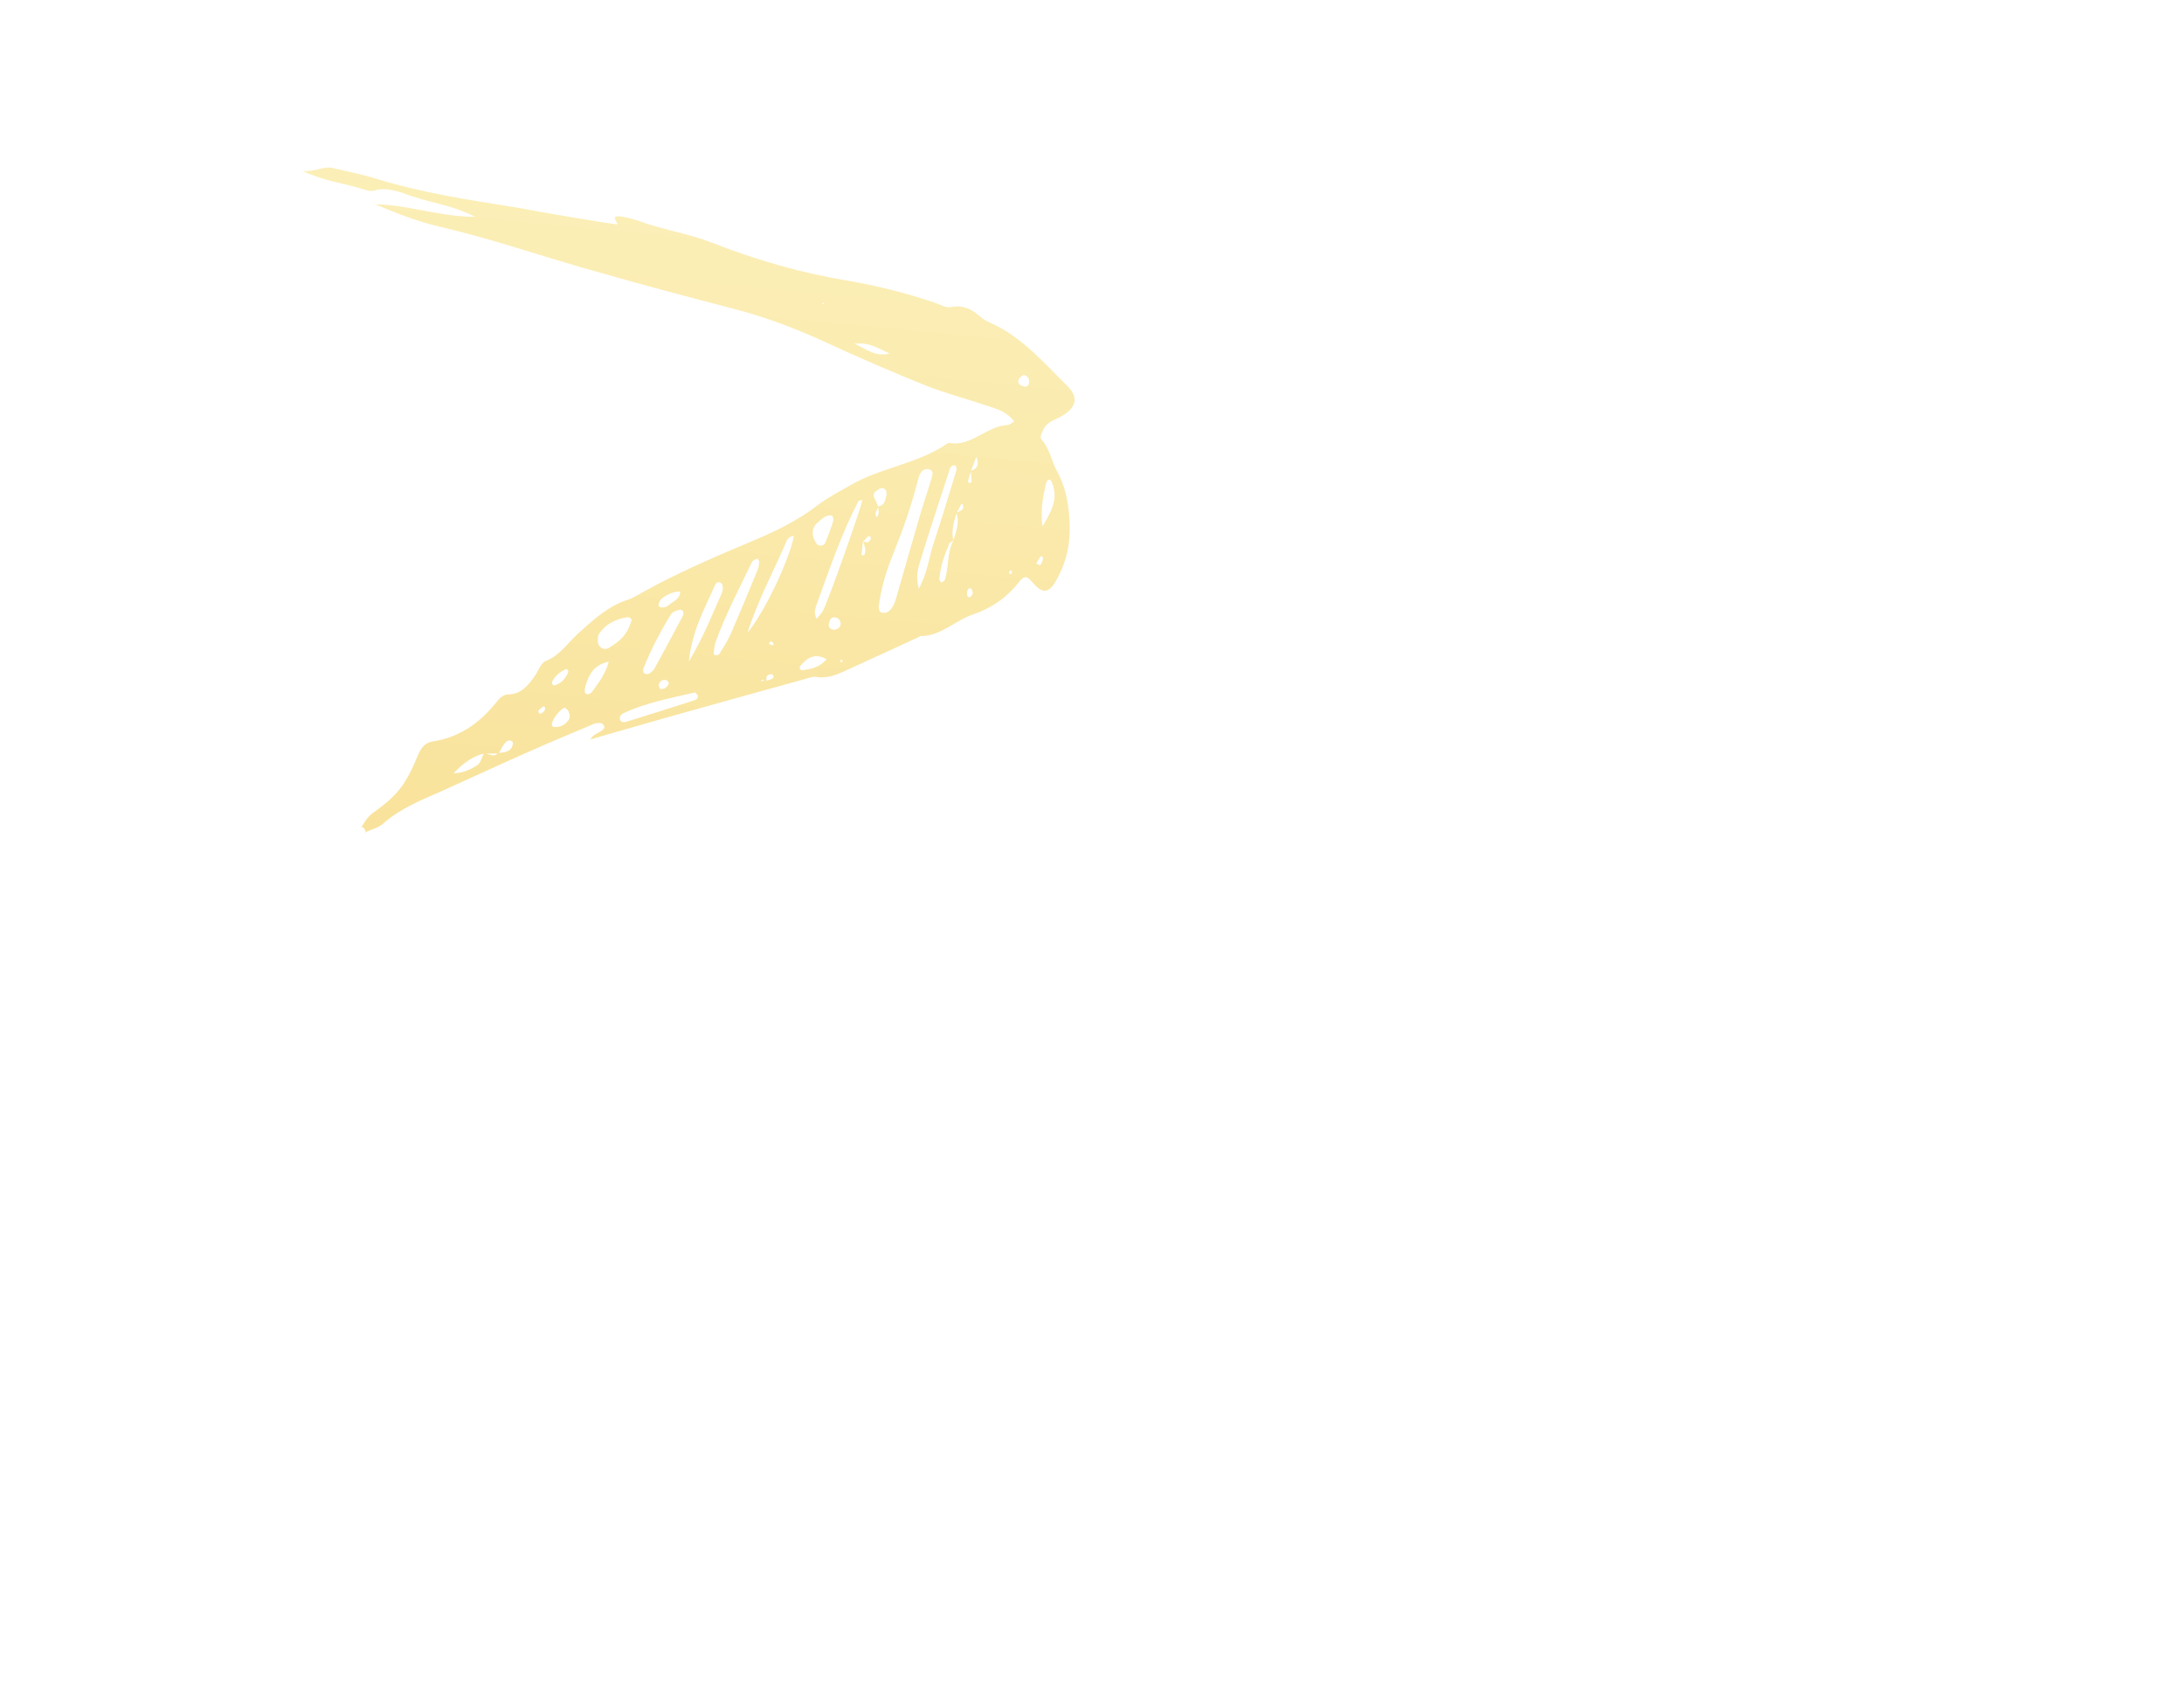
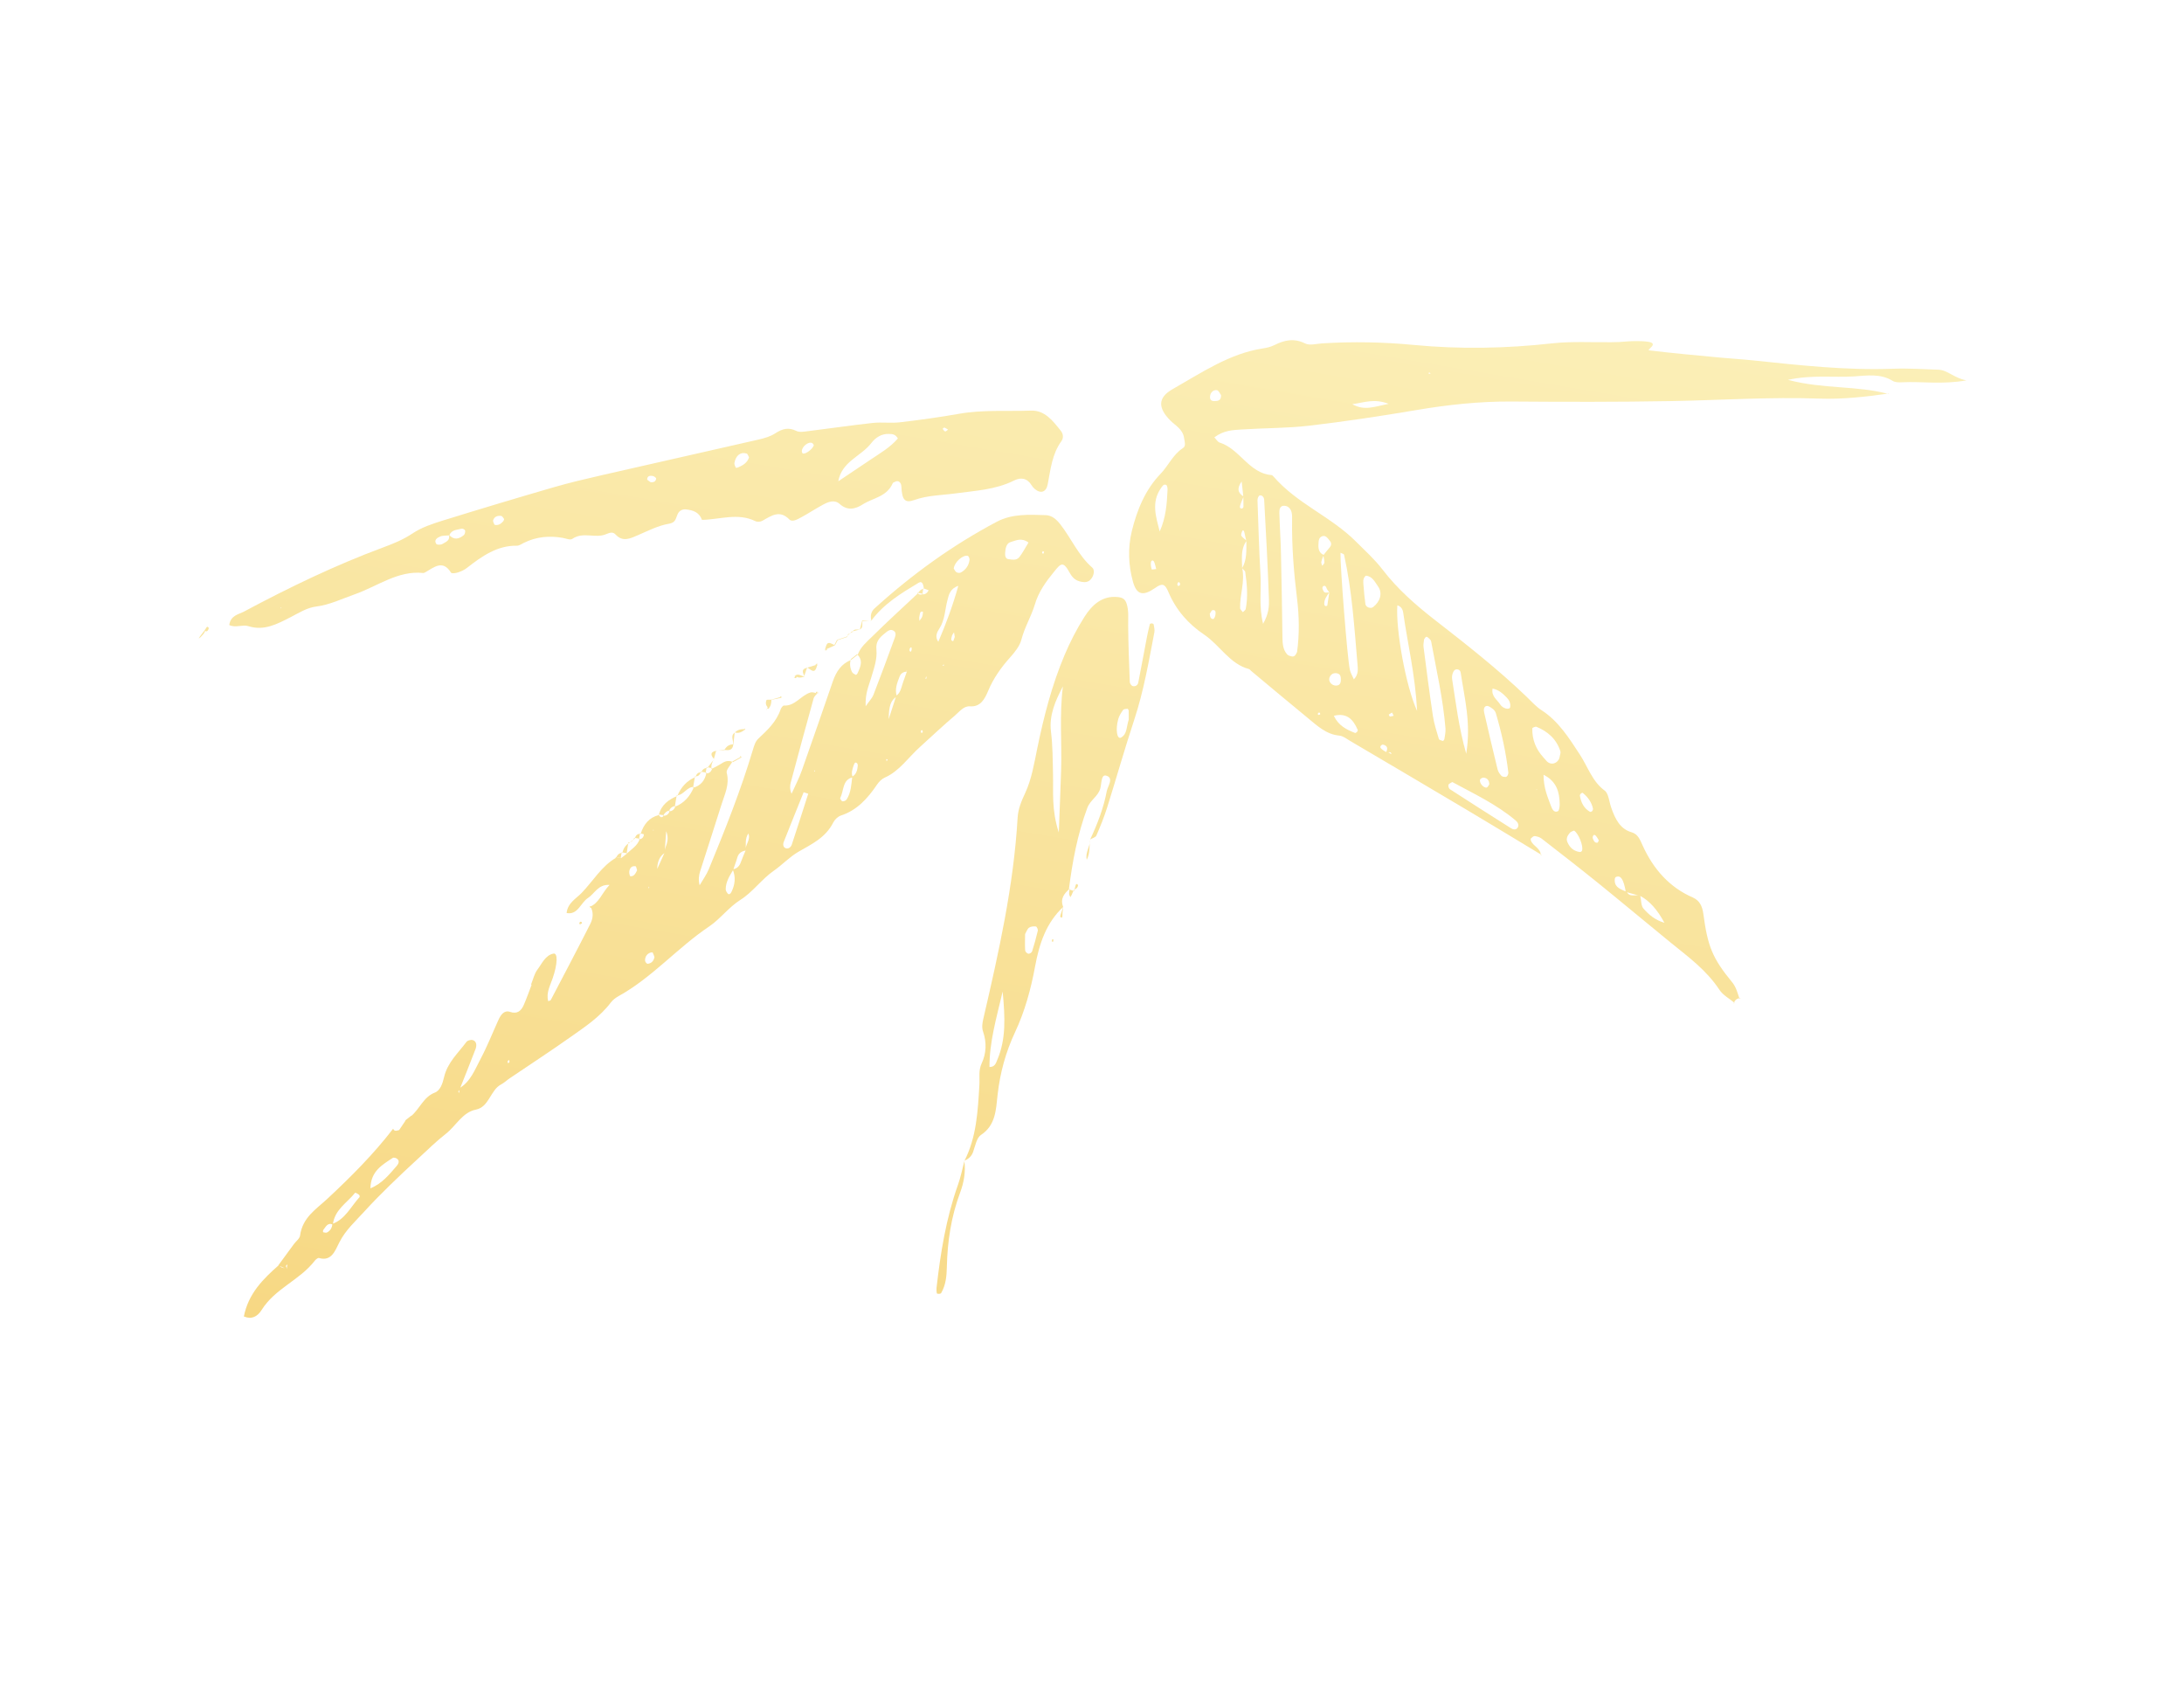
- <svg xmlns="http://www.w3.org/2000/svg" id="_레이어_1" data-name="레이어_1" version="1.1" viewBox="-80 -80 721.16 562.14">
+ <svg xmlns="http://www.w3.org/2000/svg" version="1.1" viewBox="-80 -80 721.16 562.14">
  <defs>
    <linearGradient id="leafGradient" x1="0" y1="0" x2="0" y2="402.14" gradientUnits="userSpaceOnUse">
      <stop offset="0%" stop-color="#FBEFB7" />
      <stop offset="100%" stop-color="#F7D884" />
    </linearGradient>
    <style>
+       .st0 {
+         fill: none;
+       }
+ 
      .leaf-sway {
-       transform-box: fill-box;
-       transform-origin: 50% 85%;
-       animation: leafSwayGold 5.6s cubic-bezier(0.36, 0.03, 0.2, 1) -0.9s infinite;
-       will-change: transform;
+         transform-box: fill-box;
+         transform-origin: 50% 85%;
+         animation: leafSwayGold 5.6s cubic-bezier(0.36, 0.03, 0.2, 1) -0.9s infinite;
+         will-change: transform;
      }
+ 
      @keyframes leafSwayGold {
-       0% {
-       transform: translateY(0px) rotate(-0.7deg);
-       }
-       14% {
-       transform: translateY(-1px) rotate(0.2deg);
-       }
-       33% {
-       transform: translateY(0px) rotate(1.25deg);
-       }
-       58% {
-       transform: translateY(1px) rotate(0.1deg);
-       }
-       79% {
-       transform: translateY(0px) rotate(-1.1deg);
-       }
-       100% {
-       transform: translateY(0px) rotate(-0.7deg);
-       }
+         0% {
+           transform: translateY(0px) rotate(-0.7deg);
+         }
+         14% {
+           transform: translateY(-1px) rotate(0.2deg);
+         }
+         33% {
+           transform: translateY(0px) rotate(1.25deg);
+         }
+         58% {
+           transform: translateY(1px) rotate(0.1deg);
+         }
+         79% {
+           transform: translateY(0px) rotate(-1.1deg);
+         }
+         100% {
+           transform: translateY(0px) rotate(-0.7deg);
+         }
      }
    </style>
  </defs>
-   <g transform="translate(561.16 0) scale(-1 1) rotate(-5.4 280.58 201.07)">
+   <g transform="rotate(9.65 307 72)">
    <g class="leaf-sway" fill="url(#leafGradient)">
      <path d="M449.15,179.94c-8.96-3.52-17.91-7.08-26.89-10.54-13.88-5.35-27.78-10.65-41.68-15.94-1.28-.49-2.64-1.26-3.91-1.16-4.35.34-7.8-2.04-11.38-4.08-7.01-4-13.98-8.08-20.96-12.14-.24-.14-.46-.42-.71-.44-6.54-.55-10.85-6.18-16.55-8.74-5.56-2.5-10.45-6.33-14.01-11.95-1.6-2.53-2.54-2.44-4.48-.52-3.47,3.42-5.64,3.31-7.56-.75-2.42-5.13-3.6-10.72-3.19-16.48.52-7.24,2.13-14.27,6.17-20.18,2.11-3.1,3.01-7.03,5.85-9.61.99-.89.23-2.15-.13-3.28-.91-2.93-3.51-3.62-5.5-5.05-4.72-3.38-5.38-6.71-.97-10.31,8.48-6.92,16.53-14.71,26.96-18.19,1.29-.43,2.62-.96,3.73-1.78,3.05-2.25,6.08-3.4,9.9-2.24,1.65.5,3.72-.53,5.58-.97,9.88-2.32,19.82-3.82,29.94-4.56,15.17-1.11,30.14-3.94,44.9-8.17,6.28-1.8,12.83-2.47,19.26-3.66.81-.15,1.62-.29,2.42-.47,1.6-.37,3.18-.83,4.8-1.12,1.61-.29,3.24-.58,4.87-.58,3.5,0-.38,2.78.61,2.74,7.89-.37,15.77-1.01,23.65-1.59,3.53-.26,7.06-.66,10.6-.89,15.51-1,31.02-1.86,46.34-5.07,4.81-1.01,9.72-1.48,14.58-2.16,3.07-.43,5.51,1.82,9.78,1.92-7.71,2.76-14.34,2.74-20.74,4.16-1.05.24-2.3.46-3.24.08-4.4-1.78-8.67-.3-12.85.69-6.63,1.57-13.52,1.68-21.29,4.77,12.08,1.11,22.74-2,33.47-.96l.19-.19c-7.32,2.34-14.69,4.48-22.28,5.5-16.24,2.17-32.22,6.01-48.33,9.05-17.18,3.24-34.42,6.13-51.67,8.93-10.55,1.71-20.78,4.61-30.92,8.16-11.15,3.9-22.38,7.59-33.69,10.91-7.1,2.08-14.42,3.23-21.61,4.94-2.9.69-5.93,1.21-8.71,4.13.72.51,1.34,1.32,2.05,1.41,6.79.89,11.31,8.4,18.62,7.7.24-.02.52.17.73.34,9.24,7.61,20.92,9.83,30.53,16.67,3.43,2.44,6.98,4.67,10.12,7.58,6.07,5.64,12.95,9.82,20.07,13.64,11.49,6.16,22.97,12.39,33.87,19.79,1.85,1.26,3.65,2.72,5.66,3.58,6.05,2.58,10.47,7.52,14.92,12.33,3.27,3.53,5.53,8.07,10.05,10.32,1.43.71,2.07,3.37,3.05,5.15,1.88,3.41,4.04,6.49,8.01,6.92,2.22.24,3.18,2,4.33,3.69,4.86,7.2,11.14,12.16,19.17,14.14,2.46.61,3.63,2.37,4.38,4.76,3.21,10.33,5.4,13.93,13.17,20.67,1.61,1.4,2.35,3.23,3.33,5l.29-.31c-1.14.2-1.8.92-1.97,2.18,0,0,.28-.3.28-.3-1.91-1.11-4.17-1.82-5.66-3.41-5.36-5.74-12.03-9.02-18.52-12.69-8.92-5.05-17.77-10.23-26.7-15.25-6.98-3.92-14.02-7.68-21.06-11.45-.7-.37-1.58-.45-2.37-.42-.38.01-.78.56-1.08.95-.11.14,0,.6.13.81,1.1,1.67,3.52,1.81,4.04,4.17l.21-.17ZM444.08,158.9l-.5.23.59-.13c.48.37.53.8.08,1.18-.1.09-.39-.08-.59-.13.14-.39.28-.79.41-1.16M365.49,106.25c-.59,1.33-1.34,2.62-.95,4.2.05.19.29.42.47.45.18.02.57-.18.57-.28,0-1.46-.04-2.91-.07-4.37-.37-.39-.83-.72-1.09-1.18-.35-.62-.71-.9-1.22-.53-.15.11-.25.62-.16.8.25.45.56,1.04.95,1.15.46.13,1.03-.18,1.51-.23M393.11,155.11c.25,0,.56-.12.75,0,.81.5,1.07.32.52-.12-.3-.24-1.01.14-1.53.24.19-.81.38-1.68-.43-2.16-.38-.23-1.13-.35-1.37-.12-.86.87-.1,1.27.57,1.6.46.23.93.42,1.49.56M332.31,79.78c-.22,1.05-.52,2.1-.64,3.16-.09.75.33,1.06.89.77.15-.08.29-.43.26-.62-.17-1.08-.39-2.14-.59-3.21-.44-1.54-.88-3.09-1.39-4.9-1.25,2.55-.6,3.97,1.48,4.8M335.72,94.03c-1.52,3.05-.5,6.08.07,9.12,1.73,4.21.68,8.81,1.55,13.14.09.46.74.79,1.12,1.18.26-.4.75-.79.76-1.2.08-4.18-.95-8.12-2.21-12-.15-.45-.83-.69-1.23-1.09,1.15-3.05.38-6.06-.12-9.08-.34-.8-.73-1.59-1.01-2.41-.27-.79-.66-1.11-.84-.65-.19.5-.3,1.4-.04,1.67.53.57,1.33.85,1.95,1.32M478.83,187.08c1.32,2.1,3.18.27,4.72.78.55,1.32.77,3.12,1.7,3.88,2.1,1.72,4.47,3.12,7.63,3.49q-4.54-5.85-9.36-7.4c-1.64-.17-3.27-.34-4.91-.51-1.46-4-2.51-5.17-3.97-4.38-.18.1-.36.46-.34.69.14,2.58,1.97,2.97,3.74,3.43.25.07.52.04.79.03M361.63,94.35c-.15.8-.38,1.59-.41,2.39-.02.41.33.83.51,1.25.19-.4.58-.84.52-1.19-.13-.79-.48-1.54-.74-2.3.4-.73.78-1.49,1.22-2.19.61-.97,1.22-1.94.07-2.9-.8-.67-1.63-1.68-2.75-1.03-1.1.63-.84,1.89-.71,2.99.18,1.54.82,2.67,2.29,2.99M358.31,127.41c-.19-5.96-1.3-11.82-3-17.49-2.47-8.23-4.57-16.55-5.91-25.1-.14-.87-.26-1.8-.61-2.58-.51-1.12-1.42-1.82-2.62-1.71-1.55.13-1.55,1.48-1.32,2.61.86,4.37,1.92,8.69,2.76,13.07,1.75,9.04,3.44,18.1,5.11,27.16.39,2.1.85,4.11,2.53,5.41.4.31,1.01.35,1.54.38,1.03.05,1.28-.83,1.52-1.74M398.96,116.29c.06.71-.02,1.63.22,2.43,2.25,7.34,4.48,14.68,6.88,21.96.82,2.5,2.06,4.84,3.21,7.18.17.35.93.38,1.44.45.1.01.39-.48.38-.74-.03-1.16.04-2.38-.24-3.48-2.41-9.49-6.16-18.43-9.48-27.54-.17-.47-.78-.77-1.22-1.08-.18-.13-.53-.21-.68-.11-.2.14-.29.49-.51.92M345.69,120.14c1.3-3.56,1-6.05.55-8.27-2.2-10.77-4.64-21.49-7.07-32.2-.16-.71-.91-1.48-1.74-1.09-.3.14-.51,1.09-.41,1.59,1.68,8.16,3.31,16.33,5.17,24.44,1.11,4.85,1.1,10.01,3.5,15.54M378.31,133.18c1.33-1.91.72-3.68.29-5.35-3.04-11.71-5.82-23.51-10.38-34.66-.12-.29-.82-.29-1.27-.43.63,4.35,7.99,33.67,9.51,37.51.41,1.04,1.18,1.9,1.85,2.93M433.71,155.88c.02-.29.13-.61.06-.86-1.9-6.51-4.44-12.71-7.38-18.71-.24-.49-.73-.94-1.19-1.18-.7-.35-1.58-.84-2.2-.63-.93.32-.76,1.49-.43,2.28,2.46,5.94,4.96,11.86,7.51,17.75.33.75.98,1.41,1.62,1.9.36.27,1.01.18,1.51.11.19-.03.35-.43.52-.66M400.66,140c-2.64-11.75-6.8-21.33-9.98-31.27-.37-1.15-1.14-1.92-2.31-2.05.73,7.74,7.16,25.77,12.29,33.31M416.04,161.16c-.42.4-1.03.7-1.1,1.12-.07.4.32,1.18.68,1.33,7.34,3.16,14.7,6.26,22.07,9.33.75.31,1.74.4,2.15-.55.4-.93-.25-1.76-.97-2.18-7.21-4.26-15.11-6.42-22.83-9.05M419.01,151.21c-.08-10.42-3.69-18.12-6.29-26.11-.29-.9-1.23-1.13-1.97-.65-.36.23-.55.96-.62,1.5-.07.57-.01,1.22.17,1.76,2.52,7.44,4.7,15.05,8.72,23.51M449.57,147.36c0-1.02.2-1.72-.03-2.16-2.02-3.9-5.31-5.8-9.15-6.68-.39-.09-1.31.55-1.28.73.55,3.73,2.37,6.6,5.14,8.78.44.35.86.73,1.31,1.07,1.69,1.31,3.76.2,4.02-1.74M306.92,95.81c1.25-4.73.83-9.39.25-14.03-.07-.54-.37-1.38-.71-1.48-.89-.26-1.2.65-1.54,1.37-2.42,5.16,0,9.6,2,14.14M376.46,98.79c-.92,1.09-.46,2.26-.19,3.35.48,1.98,1.02,3.95,1.63,5.89.33,1.05,2,1.33,2.71.54,2.03-2.24,2.3-5.08.45-6.95-1.3-1.31-2.49-3.07-4.6-2.83M445.34,153.74c.77,4.44,2.62,7.06,4.19,9.83.55.96,1.38,2.01,2.5,1.26.38-.26.34-1.63.19-2.43-.74-3.91-2.21-7.22-6.87-8.66M373.8,146.16c2.15,3.02,4.96,3.79,7.84,4.4.18.04.48-.25.62-.46.11-.17.19-.55.1-.69-2.03-3.11-4.46-5.05-8.55-3.25M458.35,170.22c-.42.3-.98.51-1.22.93-.56.97-1.04,2.05-.3,3.19,1.13,1.75,2.68,2.63,4.65,2.53.21-.01.53-.31.58-.54.32-1.52-2.09-5.46-3.71-6.12M423.98,128.53c-.02,2.63,2.1,3.32,3.33,4.7,1.16,1.3,3.44,1.35,3.42.32-.03-1.32-.71-2.2-1.65-2.9-1.53-1.12-3.11-2.12-5.1-2.13M374.41,41.59c-5.06-.97-7.76.81-11.83,2.14,4.46,1.53,7.13-.38,11.83-2.14M463.36,162.17c-.82-2.18-2.38-3.63-4.26-4.7-.11-.07-.44.15-.57.33-.14.19-.27.54-.2.74.76,2.22,2.05,3.9,4.15,4.68.18.07.51-.12.67-.29.14-.15.14-.46.21-.75M374.15,134.39c-.15-.93-.25-2.18-1.61-2.23-1.1-.05-2.01.52-2.26,1.79-.25,1.29,1.12,2.5,2.54,2.26.8-.13,1.43-.57,1.33-1.83M319.35,48.03c-.43-.39-1.04-1.4-1.63-1.38-1.15.02-1.99,1.1-1.89,2.39.14,1.69,1.37,1.44,2.42,1.13.82-.24,1.37-.78,1.1-2.13M327.78,119.82c.21.82.49,1.68,1.43,1.51.24-.04.49-.94.47-1.43-.02-.78-.11-1.82-1.22-1.4-.33.12-.46.87-.68,1.33M307.87,108.23c-.36-.76-.63-1.52-1.05-2.17-.43-.66-1.03-.51-1.04.29-.01.75.32,1.54.64,2.23.05.11.85-.2,1.45-.36M428.21,159.87c-.23-1.28-.99-1.93-2.11-1.89-.4.01-1.04.42-1.13.78-.28,1.07,1.5,2.66,2.57,2.29.31-.11.46-.78.68-1.18M466.96,172.01c-.49-.49-.96-1.28-1.6-1.5-.44-.15-.76.7-.43,1.28.39.67.86,1.35,1.74,1.07.13-.04.16-.44.29-.86M392.56,141.88c-.32.28-.63.57-.95.85.17.19.36.57.5.54.41-.07.79-.29,1.19-.45-.24-.32-.49-.63-.74-.94M369.14,145.92c-.21.05-.59.06-.61.16-.12.66.17.82.75.4.04-.03-.09-.36-.14-.56M386.39,29.41l-.58-.33-.07.55.65-.22ZM315.9,112.54c.19-.11.48-.17.54-.34.07-.2.03-.56-.1-.72-.36-.45-.68-.28-.76.45-.02.19.21.4.32.61" />
+       <path d="M92.39,332.89c.55-1.22,1.1-2.44,1.65-3.66,0,0-.18.07-.18.07.62-.68,1.23-1.35,1.85-2.03l-.06.18c2.32-2.76,2.94-6.88,6.34-8.88,1.68-.99,2.05-3.41,2.17-5.52.29-5.01,3.26-8.66,5.34-12.75.29-.57,1.38-1.03,2.01-.93,1.34.21,1.56,1.62,1.34,2.76-.9,4.63-1.94,9.22-2.91,13.85.17.46-.84.89.02,1.32-.06-.51-.12-1.03-.18-1.55,3.22-2.69,4-6.89,5.26-10.7,1.48-4.46,2.45-9.12,3.66-13.69.48-1.83,1.35-3.55,3.29-3.24,2.42.39,3.58-.8,4.13-3.04.57-2.29.96-4.63,1.42-6.94,0,.01-.18-.14-.18-.14.38-1.71.46-3.62,1.22-5.1,1.17-2.25,1.78-5.17,4.37-6.16,1.36-.52,1.92,3.04,1.1,8.05-.42,2.56-1.36,5.09-.21,7.73.33-.2.72-.29.79-.51,2.91-8.97,5.85-17.93,8.65-26.95.64-2.04.46-4.17-1.07-5.86l-.12.35c2.91-1.67,3.22-5.2,5.3-8.26-3.76.38-4.41,3.74-6.3,5.45-2.12,1.93-2.33,6.18-6.12,6.07-.21-3.35,2.29-5.19,3.79-7.38,3.04-4.46,5.02-9.84,9.23-13.32l-.16-.22c.66,0,1.33,0,1.99,0l-.25.15c.62-.68,1.24-1.35,1.86-2.03l-.21.25c1.27-1.82,3.14-3.2,3.48-5.7l-.24.29c.97-.3,1.46-.95,1.3-2.09.96-.51,1.9-1.02,2.83-1.51-.6.24-.61-.26-.28-.19,1.06.23-.11-.65.14.52-.83.45-1.67.9-2.5,1.36-.49-.03-.99-.09-1.48-.17l.23.21c.42-3.36,1.91-5.85,4.85-7.15l-.19-.2c.66.65,1.33,1.35,1.94-.07l-.31.25c1.16-.12,1.8-.83,1.92-2.1l-.3.33c1.18-.12,1.69-.97,1.94-2.12l-.25.33c2.79-1.63,4.41-4.23,5.16-7.54l-.26.35c2.32-1.06,3.49-2.97,3.53-5.73l-.25.3c1.24-.02,1.77-.83,1.91-2.07l-.19.34c1.01-.8,2.08-1.54,3.03-2.42,1.06-.99,2.19-1.38,3.54-.99,0,0-.16-.22-.16-.22-.47,1.37-1.69,3.14-1.29,4.02,1.64,3.59.56,7.01.09,10.48-1.04,7.67-2.2,15.33-3.27,23-.2,1.43-.18,2.89.6,4.65.71-1.92,1.65-3.78,2.1-5.77,3.09-13.62,6.02-27.28,7.73-41.2.19-1.53.34-2.93,1.21-4.07,2.44-3.22,4.9-6.39,5.6-10.72.09-.53.53-1.38.86-1.41,3.61-.34,5.01-4.29,7.9-5.71.68-.34,1.61-.08,2.43-.1l.08-.37c-.4.75-1.07,1.46-1.15,2.25-.98,9.5-1.89,19.01-2.78,28.52-.11,1.15-.01,2.33.88,3.7.7-2.7,1.57-5.36,2.05-8.1,1.79-10.25,3.46-20.53,5.17-30.79.56-3.38,1.84-6.23,4.74-7.92l-.11-.3c-.2,1.55.22,2.95,1.08,4.13.29.4.89.56,1.38.74.1.04.41-.33.48-.57.64-2.31,1.25-4.63-1.22-6.21l.26.12c.52-2.74,2.28-4.72,3.76-6.78,4-5.57,8.21-10.95,12.35-16.41l-.17-.27c.69.59,1.38.55,2.07.01l-.32.23c1.06-.09,1.59-.84,1.92-1.85,0,0,.2.23.19.23-.71-.15-1.41-.3-2.11-.45l.23.18c-.38-1.08-.86-2.73-2.1-1.66-5.02,4.33-10.1,8.66-13.3,14.97l.03-.07c-.58-1.46-.66-2.81.38-4.14,10.37-13.21,21.97-24.97,34.98-34.96,4.57-3.51,10.16-4.12,15.57-4.87,2.01-.28,3.71.77,5.22,2.14,4.38,3.98,7.71,9.26,12.83,12.35.89.54,1,2.04.49,3.28-.49,1.2-1.29,1.82-2.51,1.92-2.02.17-3.55-.38-4.99-2.22-2.92-3.72-3.48-2.52-5.26.62-2.01,3.55-3.84,7.22-4.36,11.53-.5,4.12-2.08,7.98-2.44,12.22-.19,2.22-1.47,4.49-2.68,6.41-2.35,3.74-4.25,7.62-5.29,12.06-.68,2.92-1.59,5.77-5.09,6.11-2.08.2-3.13,2.34-4.38,3.82-3.33,3.95-6.44,8.12-9.66,12.19-3.18,4.01-5.35,9-9.72,11.88-.89.59-1.67,1.65-2.14,2.69-2.3,5.11-5.18,9.55-10.06,12.1-.9.47-1.78,1.63-2.1,2.68-1.7,5.47-5.85,8.24-9.73,11.47-2.58,2.15-4.55,5.16-6.98,7.55-3.47,3.4-5.68,8.13-9.19,11.26-3.46,3.1-5.58,7.43-8.74,10.43-9.09,8.62-15.79,19.84-25.57,27.63-.86.69-1.72,1.57-2.24,2.57-2.77,5.31-6.94,9.21-10.96,13.22-5.82,5.82-11.86,11.38-17.8,17.07-.82.79-1.52,1.76-2.41,2.43-3.22,2.41-2.62,8.01-6.85,9.62-4.19,1.59-5.56,6.38-8.41,9.51-2.69,2.95-5.07,6.24-7.53,9.43-2.65,3.43-5.28,6.87-7.83,10.39-2.38,3.28-4.72,6.6-6.91,10.03-2.33,3.65-5.06,7.01-6.41,11.41-.91,2.96-1.51,6.72-5.76,6.2-.37-.04-.95.62-1.21,1.1-3.87,7.27-11.37,11.17-14.61,19.04-.98,2.37-2.76,3.68-5.32,3.04l-.08.15c.15-7.8,4.19-13.45,8.64-18.9.77,1.2,2.06.53,2.98.96-.15-.26-.36-.5-.34-.71.1-.9-.1-1.03-.36-.29-.08.23.52.75.8,1.13-1.11-.29-2.22-.59-3.33-.88,1.3-2.6,2.6-5.2,3.9-7.79.52-1.04,1.56-2.08,1.53-3.09-.2-6.08,3.77-9.46,6.84-13.48,6.42-8.41,12.57-17.05,17.61-26.58l-.06.13c.64.95,1.33.37,2.01.09l-.05.17ZM186.59,229.39c1.35-.39,2.06-1.36,2.31-2.87.22-1.34.58-2.66.89-4.01-.53-1.82,1.16-3.67-.06-5.65-.91,2.03-.05,3.87.05,5.71-1.29.46-2.17,1.25-2.33,2.87-.14,1.38-.46,2.73-.65,4.14-.83,2.15-1.76,4.29-1.35,6.72.08.47.51.93.89,1.25.43.37.87.07,1.1-.66.81-2.64.65-5.16-.84-7.5M232.46,155.38c-1.07.23-1.92.78-2.18,2.04-.46,2.22-.92,4.45.19,6.62-1.79,1.63-2.05,3.62-1.38,7.85.59-3.98.9-6,1.17-8.06,1.03-1,1.16-2.35,1.33-3.75.2-1.62.57-3.22.82-4.89-.13-.09-.25-.18-.38-.26.14.15.29.3.43.45M163.55,227.85q-2.09,2.01-1.52,5.6c.51-1.89,1.02-3.78,1.51-5.74-.5-1.86,1.27-3.76-.68-7.04.32,3.37.51,5.28.69,7.19M220.62,192.8c-3.33,1.34-2.1,4.91-2.96,7.45-.06.18.62.95.94.94.43-.02,1.06-.41,1.24-.84,1.06-2.47.7-5.12.57-7.74,1.22-.98,1.29-2.4,1.19-3.86-.02-.25-.15-.56-.32-.7-.51-.44-.86-.2-1,.62-.23,1.42-.53,2.84.34,4.14M75.91,366.95c3.9-2.15,5.09-6.67,7.38-10.23.08-.12-.12-.64-.28-.72-.46-.22-1.34-.55-1.41-.42-2.05,3.73-5.72,6.55-5.49,11.57-1.8-.5-2.18,1.14-2.83,2.32-.09.17.07.72.1.72.45,0,1.01.08,1.33-.18.91-.73,1.36-1.78,1.21-3.07M220.88,168.97c.96-2.06,1.67-3.02,1.89-4.11,1.3-6.37,2.52-12.77,3.68-19.17.18-1.01.62-2.47-.82-2.91-1.21-.37-1.96.74-2.7,1.57-1.34,1.52-2.38,3.05-1.7,5.51.88,3.2.22,6.49-.16,9.73-.31,2.62-1.09,5.22-.19,9.39M207.02,200.61c-.52-.07-1.05-.15-1.57-.22-1.25,5.75-2.52,11.5-3.73,17.26-.18.86.09,1.82,1.04,1.95.92.13,1.59-.64,1.73-1.53.89-5.82,1.7-11.65,2.54-17.47M244.39,124.64c-2.61,1.4-2.6,3.48-2.77,5.41-.28,3.18.29,6.43-1.04,9.53-.54,1.26-1.12,2.92.38,4.38,1.53-6.31,2.7-12.51,3.42-19.32M86.34,353.27c3.57-2.2,5.39-5.59,7.35-8.8.41-.67.74-1.76-.3-2.29-.42-.22-1.18-.3-1.47-.03-3.04,2.83-6.41,5.51-5.58,11.12M264.82,106.67c-2.63-1.32-4.27.09-5.87.85-1.29.61-1.31,2.38-1.15,3.86.09.88.46,1.83,1.31,1.8,1.27-.05,2.8.12,3.57-1.31.8-1.49,1.32-3.15,2.14-5.2M241.95,119.3c.3.3.63.85,1.07,1.02.44.16,1.12.12,1.47-.17,1.37-1.11,2.19-2.64,2.1-4.56-.02-.44-.49-1.2-.8-1.22-1.7-.13-4.03,2.85-3.85,4.93M233.65,138.2c.25-.56.58-1.03.68-1.55.1-.54,0-1.63-.06-1.63-1.12-.06-.78.99-.87,1.63-.07.48.15,1,.25,1.56M166.01,262.31c-.26-.47-.49-.98-.82-1.38-.1-.12-.54.01-.77.14-1.08.62-1.52,1.66-1.27,2.92.07.37.73.93,1,.86,1.14-.31,1.83-1.17,1.86-2.54M155.55,235c-.24-.43-.48-1.22-.72-1.22-1.21,0-1.85.83-1.75,2.15.04.5.43,1.4.62,1.39,1.22-.1,1.53-1.24,1.85-2.31M239.09,155.99c-.07.02-.2.03-.21.07-.03.22-.03.46-.04.68.08-.02.24-.04.24-.07.02-.23.01-.45.01-.68M246.05,141.47c-.16-.48-.33-.96-.5-1.45-.17.45-.48.9-.48,1.35,0,.6-.35,1.54.67,1.58.08,0,.21-.96.31-1.48M207.7,193.13l.27-.11-.14-.48-.13.59ZM160.47,239.95l-.22-.33v.66s.22-.33.22-.33ZM232.49,148.8c.08-.25.25-.51.23-.75-.05-.86-.33-1.02-.63-.41-.11.21-.07.55,0,.8.04.15.27.24.41.35M244,150.98l-.31.43.39.14-.09-.57ZM124.33,303.8c-.12.19-.34.37-.35.57-.01.19.18.4.28.6.12-.18.34-.36.35-.55.01-.2-.17-.41-.28-.62M270.25,109.52c.07-.22.17-.44.17-.66,0-.06-.3-.12-.47-.19-.05.22-.15.44-.13.64,0,.08.28.14.43.2M230.48,185.05l.27.7.24-.72-.51.02ZM240.37,174.51c.55.04.66-.27.31-.88-.02-.04-.44.11-.45.19-.02.22.09.46.14.69" />
+       <path d="M157.28,117.35c-1.36-2.36-3.48-2.62-5.74-2.51-1.24.06-2.17.82-2.49,1.97-.43,1.53-.1,2.89-2.31,3.65-3.31,1.13-6.32,3.39-9.36,5.37-2.41,1.57-4.64,3.26-7.48,1.04-1.02-.8-2.12-.13-3.04.46-3.31,2.11-7.59.34-10.73,3.39-.63.61-2.11.22-3.19.21-4.46-.02-8.63,1.05-12.39,3.79-.68.5-1.37,1.2-2.12,1.31-6.32.95-10.73,5.28-14.99,9.96-.75.83-1.73,1.48-2.69,1.99-.69.36-1.96.79-2.26.44-3.38-3.82-5.77-.83-8.32,1.27-.21.18-.48.38-.73.4-8.33.51-14.2,6.92-21.13,10.75-3.89,2.15-7.55,4.81-11.8,6.08-2.98.89-5.32,3.05-7.77,4.89-4.05,3.03-7.89,6.02-13.29,5.25-1.92-.27-4.03,1.35-6.23.7-.1-3.25,2.42-3.94,4.09-5.23,13.38-10.36,27.1-20.12,41.61-28.49,3.12-1.8,6.15-3.65,8.9-6.25,2.63-2.49,5.94-4.23,9.14-5.86,11.38-5.77,22.8-11.43,34.27-16.98,4.98-2.41,10.08-4.55,15.18-6.67,16.31-6.77,32.64-13.45,48.95-20.23,1.76-.73,3.59-1.61,5-2.92,2.05-1.9,3.99-2.76,6.7-1.94,1.19.36,2.68-.23,3.97-.61,6.83-2.04,13.61-4.26,20.46-6.21,2.88-.82,5.93-.87,8.8-1.71,6.3-1.85,12.58-3.82,18.78-6.04,7.58-2.71,15.49-3.41,23.24-5.02,4.52-.94,7.76,2.14,10.93,4.99.83.75,1.28,2.08.69,3.27-2.32,4.66-1.97,9.73-2.07,14.76-.05,2.65-1.69,3.56-3.89,2.31-.48-.27-.93-.64-1.3-1.07-1.83-2.1-3.96-2.05-5.94-.6-5.57,4.07-12.02,5.45-18.26,7.42-4.43,1.4-9.01,2.13-13.21,4.49-2.87,1.61-3.98.58-4.91-3.68-.31-1.42-1.45-1.99-2.33-1.19-.21.19-.6.3-.65.52-1.21,4.88-5.62,5.89-8.6,8.6-2.22,2.01-4.65,2.97-7.52,1.16-1.91-1.2-3.75-.15-5.33,1.08-2.22,1.72-4.29,3.68-6.51,5.41-1.09.85-2.63,2.13-3.72,1.32-3.65-2.67-6.03-.24-8.67,1.91-.58.48-1.62.73-2.31.52-6.19-1.83-11.71,1.49-17.52,2.57h.14ZM26.63,166.48c-.36,1.15-.72,2.29-1.08,3.43-.46.45-.82.2-.51-.28.62-.97-.64-.12.4-.04.31-.96.63-1.93.92-2.86.49-.26.58-.19.29.2,0-.15,0-.3-.01-.45M107.53,121.29c-.34-1.02-.16-.9.31-.2-.63-.16-.69-.28-.18-.36-.04.19-.09.37-.13.56M52.29,154.32c.98-.54-.64-1.01.36-.53.18.08.45.27.44.41,0,.64-.34.8-.87.46.56-.44.68-.36.38.23-.1-.19-.2-.38-.3-.57M75.86,136.41c-.98.28-2.08.34-2.92.89-.74.49-1.94,1.38-.84,2.58.31.34,1.57.1,2.05-.33.91-.8,2.39-1.5,1.58-3.35,1.83,1.52,3.46.97,4.88-.71.27-.32.33-1.14.15-1.55-.14-.3-.93-.56-1.25-.4-1.38.68-3.18.79-3.65,2.87M199.37,97.4c3.08-2.92,6.17-5.83,9.24-8.77,2.82-2.7,5.87-5.17,7.94-8.6-1.1-1.34-2.15-1.12-3.2-.98-2.37.31-4.1,1.88-5.2,3.95-2.65,4.99-8.66,7.58-8.64,14.44l-.64-.3.5.25ZM169.15,94.43c-.34-.4-.63-1.07-.99-1.12-2.05-.3-3.41,1.16-3.47,3.69-.01.5.4,1.04.69,1.5.06.09.53-.05.75-.2,1.39-.92,2.71-1.93,3.01-3.87M189.54,86.79c-.21-.18-.39-.44-.62-.52-1.28-.43-3.21,1.71-2.93,3.24.04.24.24.6.42.65.97.24,3.19-2.19,3.13-3.37M90,130.44c1.22.13,2.03-.59,2.66-1.62.13-.22.23-.7.13-.81-.33-.35-.77-.85-1.14-.82-1.08.08-2.13.52-2.33,1.88-.06.41.44.92.68,1.37M138.49,107.95c.88-.07,1.64-.41,1.59-1.49-.01-.26-.85-.67-1.3-.66-.77.01-1.7.2-1.6,1.36.03.31.85.53,1.3.79M232.4,74.38c-.46-.18-.87-.4-1.3-.48-.14-.02-.34.33-.52.51.32.26.62.69.96.71.26.02.56-.46.86-.75" />
+       <path d="M297.4,217.04c-1.51,1.88-2.66,3.82-1.09,6.34l-.02-.04c-4.6,6.06-5.75,13.09-5.86,20.86-.1,7.58-.84,15.24-2.89,22.61-1.93,6.96-2.63,14.03-2.21,21.31.29,4.96,1.07,10.04-3.22,14.01-1.2,1.11-1.24,3.87-1.59,5.92-.28,1.66-1.2,2.58-2.37,3.39l.02.07c2.68-8.47,1.61-17.07.68-25.66-.25-2.34-1.14-4.54-.45-7.06.98-3.58.5-7.13-1.27-10.38-.74-1.36-.74-2.77-.65-4.3,1.33-22.4,2.52-44.8.04-67.21-.33-2.99.3-5.65,1.11-8.6,1.3-4.75,1.27-9.99,1.44-15.05.37-10.8,1.26-21.52,3.73-31.99,1.09-4.62,2.54-9.2,4.36-13.52,1.86-4.43,4.68-7.93,9.74-8.27,1.62-.11,2.53.27,3.28,1.71,1.1,2.15,1.25,4.53,1.67,6.89,1.09,6.16,2.39,12.27,3.67,18.39.1.47.7,1.09,1.12,1.15.84.11,1.64-.44,1.67-1.44.14-5.08.19-10.17.3-15.25.03-1.49.12-2.97.24-4.45,0-.13.42-.3.65-.32.21-.02.56.1.61.25.27.82.68,1.67.66,2.51-.21,9.87-.22,19.74-1.71,29.55-1.52,10.03-2.6,20.14-3.98,30.19-.45,3.24-1.16,6.45-1.94,9.61-.17.67-1.17,1.09-1.79,1.63l-.02.02c1.49-5.42,2.64-10.93,2.73-16.6.03-1.76,1.7-4.8-1.06-5.08-1.77-.18-1.01,2.89-1.19,4.49-.3,2.8-2.62,4.26-3.16,7.1-1.73,9.12-1.88,18.27-1.48,27.49l.21-.27ZM283.98,151.62c-1.63,4.96-2.94,10.14-1.38,15.33,1.37,4.55,2.14,9.18,3.04,13.83,1.1,5.64,1.42,11.58,5.1,18.58-1.08-8.17-1.86-14.33-2.71-20.48-1.25-9.03-3.65-17.88-4.04-27.26M281.26,254.24c-.6,9.35-1.51,17.28-.11,25.28,1.76-.27,1.88-1.62,2.13-2.69,1.75-7.28.23-14.25-2.02-22.59M307.25,158.76c-.1-.61-.27-1.75-.5-2.88-.05-.24-.36-.62-.47-.59-.5.14-1.21.26-1.4.65-.49,1.01-.96,2.12-1.07,3.24-.37,3.66.77,6.79,1.95,5.83,1.81-1.47,1.12-3.73,1.49-6.25M285.39,234.31c.3,1.84.52,3.6.93,5.32.1.4.8.87,1.22.88.37,0,1.02-.56,1.08-.95.33-2.34.58-4.71.72-7.07.03-.43-.57-1.29-.85-1.27-.75.04-1.66.25-2.18.78-.52.52-.63,1.52-.93,2.32" />
+       <path d="M278.15,311.43c1.1,3.5,1.06,7.13.39,10.63-1.59,8.32-1.43,16.59-.2,24.92.43,2.92.67,5.91-.41,8.78-.07.19-.39.33-.61.38-.26.06-.73.07-.78-.04-.2-.55-.36-1.14-.4-1.73-.65-11.63-.75-23.24,1.27-34.76.46-2.62.54-5.33.77-8.05-.02-.05-.04-.12-.04-.12" />
+       <path d="M164.53,208.57c.73-3.1,2.3-5.52,4.84-7.13,0,0-.17-.24-.17-.24,0,1.3,0,2.59,0,3.89l.26-.35c-2.32.21-2.92,3.35-5.17,3.67l.24.16Z" />
+       <path d="M159.55,215.85c.26-3.59,2.4-5.62,4.99-7.28l-.24-.16c0,1.29,0,2.58,0,3.87l.25-.33c-1.06.25-1.7.96-1.94,2.12l.3-.33c-1.03.27-1.57,1.08-1.92,2.1,0,0,.31-.25.31-.25-.65.02-1.29.05-1.94.07l.19.2Z" />
+       <path d="M301.35,199.89c-.02,2.23.78,4.47,0,6.79-.99-2.31.43-4.54-.01-6.77,0,0,.02-.02.02-.02" />
+       <path d="M298.99,217.56c.03-.55.04-1.1.1-1.65.03-.27.13-.74.23-.75.54-.06.78.39.47,1.06-.21.44-.67.73-1.01,1.09,0,0,.21.25.21.25" />
+       <path d="M297.18,217.31c.6.09,1.2.17,1.81.26,0,0-.21-.25-.21-.25-.13.56-.26,1.12-.41,1.67-.07.27-.19.52-.29.79-.2-.33-.5-.63-.58-.99-.12-.55-.09-1.15-.11-1.73,0,0-.21.26-.21.26" />
+       <path d="M296.31,223.37c.05.86,0,1.73.16,2.56.17.89.05,1.2-.55.84-.12-.07-.08-.56-.04-.84.12-.86.27-1.72.41-2.59,0-.01.02.03.02.03" />
+       <path d="M294.9,235.27c-.14-.03-.4-.04-.41-.08-.02-.24.01-.49.03-.74.15.03.42.04.42.08.02.24-.02.49-.04.74" />
+       <path d="M157.15,117.36c-.67.02-1.34.04-2,.06.69-.03,1.38-.06,2.1-.08.04.01-.1.02-.1.02" />
+       <path d="M149.78,230.19c.09-1.39.53-2.59,1.53-3.5l-.15-.28c.02,1.29.04,2.58.06,3.88l.21-.26c-.63-.01-1.26-.02-1.89-.03l.24.19Z" />
+       <path d="M174.42,194.54c-.39,1.1-.69,2.22-.22,3.39l.19-.34c-.64,0-1.27,0-1.91,0l.28.21,1.6-3.02.06-.25Z" />
+       <path d="M179.7,184.81c-1.35,1.33.24,2.63.03,3.94h.17c-.07-1.36-.14-2.71-.2-4.06,0,0,0,.12,0,.12" />
+       <path d="M1.71,180.24c-.21.67.05,1.04.61.75.25-.13.5-.99.36-1.17-.39-.5-.77-.28-.89.42h-.08Z" />
+       <path d="M207.89,148.9c-.2.63-.4,1.25-.6,1.88l.22.06c.2-.62.41-1.23.61-1.85l-.24-.1" />
+       <path d="M207.29,150.78c-2.21-.78-2.58-.55-2.73,1.67l-.05.39c.99-.67,1.98-1.34,2.99-2,.02,0-.2-.06-.2-.06" />
+       <path d="M204.56,152.45c.71.91-.57.93.41.48.44-.21.12-.68-.45-.1,0,.02.05-.38.05-.38" />
+       <path d="M213.56,154.72c.62-.69,1.25-1.39,1.88-2.09,0,0-.26-.12-.26-.12-.57.64-1.15,1.27-1.72,1.91l.11.3Z" />
+       <path d="M140.54,255.11c-.46-.39-.78-.31-.87.27-.02.14.2.36.35.48.89.7-.67-.13.39-.41l.13-.34Z" />
+       <path d="M140.41,255.45c-.07-.2-.14-.4-.21-.59-.4.53-.3.63.32.28.01-.02-.12.31-.12.31" />
+       <path d="M142.22,249.22c.53,1.05-.73.75.32.57.47-.08.27-.63-.43-.24-.01.01.11-.33.11-.33" />
+       <path d="M147.99,232.13c.29-.98.71-1.82,1.78-1.94l-.24-.19c.01.69.02,1.37.03,2.06,0,0,.25-.15.25-.15-.66,0-1.33,0-1.99,0l.16.22Z" />
+       <path d="M151.31,226.69l1.72-1.84-.18-.27c-.23.99-.72,1.67-1.69,1.83l.15.28Z" />
+       <path d="M153.03,224.85c.13-1.07.54-1.85,1.66-1.84,0,0-.23-.21-.23-.21,0,.69,0,1.39-.01,2.08l.24-.29c-.62,0-1.24,0-1.85,0l.18.27Z" />
+       <path d="M169.38,201.44c.18-1.02.56-1.81,1.66-1.8l-.17-.26c-.13,1.07-.6,1.78-1.67,1.82l.17.24Z" />
+       <path d="M171.04,199.64c.16-1.08.75-1.67,1.72-1.83,0,0-.28-.21-.28-.21,0,.69,0,1.37,0,2.06l.25-.3c-.62,0-1.24.02-1.86.03l.17.26Z" />
+       <path d="M183.22,192.21c-.87.69-1.74,1.38-2.62,2.07,0,0,.16.22.16.23.79-.64,1.58-1.27,2.37-1.91l.09-.38Z" />
+       <path d="M174.36,194.79c.1-1.04.2-2.07.31-3.11,0,0-.02.06-.02.06-1.91.73-1.54,1.7-.24,2.79,0,.01-.05.26-.05.26" />
+       <path d="M183.13,192.59c-.09-.19-.17-.38-.26-.56-.3.55-.19.62.35.2,0-.02-.09.37-.09.37" />
+       <path d="M177.36,190.85c-.9.29-1.8.58-2.7.88,0,0,.02-.06.01-.06.93-.22,1.86-.44,2.79-.66,0,0-.1-.17-.1-.17" />
+       <path d="M179.73,188.75c-1.16.19-1.9.94-2.36,2.09,0,0,.1.17.1.17,1.29-.12,2.56-.28,2.43-2.27.01,0-.16,0-.16,0" />
+       <path d="M183.03,183.1c-1.3.11-2.49.49-3.33,1.71,0,0,0-.12,0-.12,1.31.3,2.23-.48,3.11-1.36l.22-.22Z" />
+       <path d="M.16,183.37l-.16.4s.34-.21.34-.21c0,0-.18-.19-.18-.19" />
+       <path d="M182.81,183.33c.02-.15.03-.3.05-.45-.49.26-.45.35.15.25.02-.02-.19.2-.19.2" />
+       <path d="M1.79,180.24c-.54,1.04-1.08,2.08-1.62,3.13,0,0,.18.19.18.19.66-1,1.5-1.91,1.36-3.32,0,0,.08,0,.08,0" />
+       <path d="M189.53,175c-.87-.72.82-.73-.25-.5-.18.04-.46.57-.4.78.3,1.15-.55-.56.46-.1l.2-.18Z" />
+       <path d="M231.54,129.45c.39-.89.84-1.71,1.82-1.92l-.23-.18c0,.69,0,1.38,0,2.07,0,0,.32-.23.31-.23-.69,0-1.38,0-2.07-.01l.17.27Z" />
+       <path d="M189.33,175.18c.68-.92.69-1.98.51-3.08h-.2c-.48.12-1.32.12-1.38.35-.28,1.17.23,2.04,1.25,2.55.01,0-.19.18-.19.18" />
+       <path d="M189.84,172.09c1.02-.39,2.04-.79,3.05-1.19l.1-.37c-1.1.52-2.2,1.05-3.33,1.57-.03,0,.17-.01.17-.01" />
+       <path d="M192.89,170.91c-.07-.18-.15-.35-.22-.53-.29.5-.19.57.32.19,0-.02-.1.35-.1.35" />
+       <path d="M204.57,167.44c-.86-.75.86-.65-.23-.52-.56.07-.61.37-.1.62,1,.49-.61.05.4-.46,0-.02-.07.36-.07.36" />
+       <path d="M196.14,162.99c.4,1.12-1.12.25-.09.63.57.21.79.02.74-.62-.1-1.2.26.59-.6-.14l-.05.13Z" />
+       <path d="M196.18,162.86c1.01.76,2,.43,2.98-.08l.17-.1c-1.07.06-2.22-.83-3.2.32,0,0,.04-.14.04-.14" />
+       <path d="M199.17,162.78c.17-1.06.34-2.12.51-3.19l-.18.15c-1.79.84-.84,1.89-.17,2.93.01,0-.16.11-.16.11" />
+       <path d="M217.96,140.84c-.99.15-1.97.3-2.96.45l.1.22c.96-.24,1.92-.49,2.89-.74,0,0-.03.06-.03.06" />
+       <path d="M215,141.3c-.08,1-.16,2-.26,3.01-.03,0,.05-.05.05-.05.97-.77.36-1.78.33-2.72-.02-.02-.12-.24-.12-.24" />
+       <path d="M199.68,159.59c1.28.39,2.95,2.05,3.11-1.17l.1-.38c-1.12.57-2.24,1.13-3.37,1.7-.02,0,.16-.15.16-.15" />
+       <path d="M212.45,145.6c.3-1.41,1.49-.96,2.32-1.34.02,0-.05.06-.03.05-.81.37-1.65.74-2.5,1.11-.01,0,.22.17.22.17" />
+       <path d="M211.02,147.47c-.15-1.19.83-1.35,1.42-1.88.01,0-.22-.18-.21-.17-.46.66-.94,1.31-1.43,1.96-.02-.01.22.09.22.09" />
+       <path d="M202.78,158.42c-.53-1.05.77-.69-.29-.51-.42.07-.23.58.38.15,0-.02-.09.36-.09.36" />
+       <path d="M208.13,148.99c.95-.51,1.9-1.02,2.88-1.53.02,0-.21-.1-.19-.08-.95.52-1.91,1.02-2.9,1.52-.02,0,.22.09.22.09" />
    </g>
  </g>
</svg>
